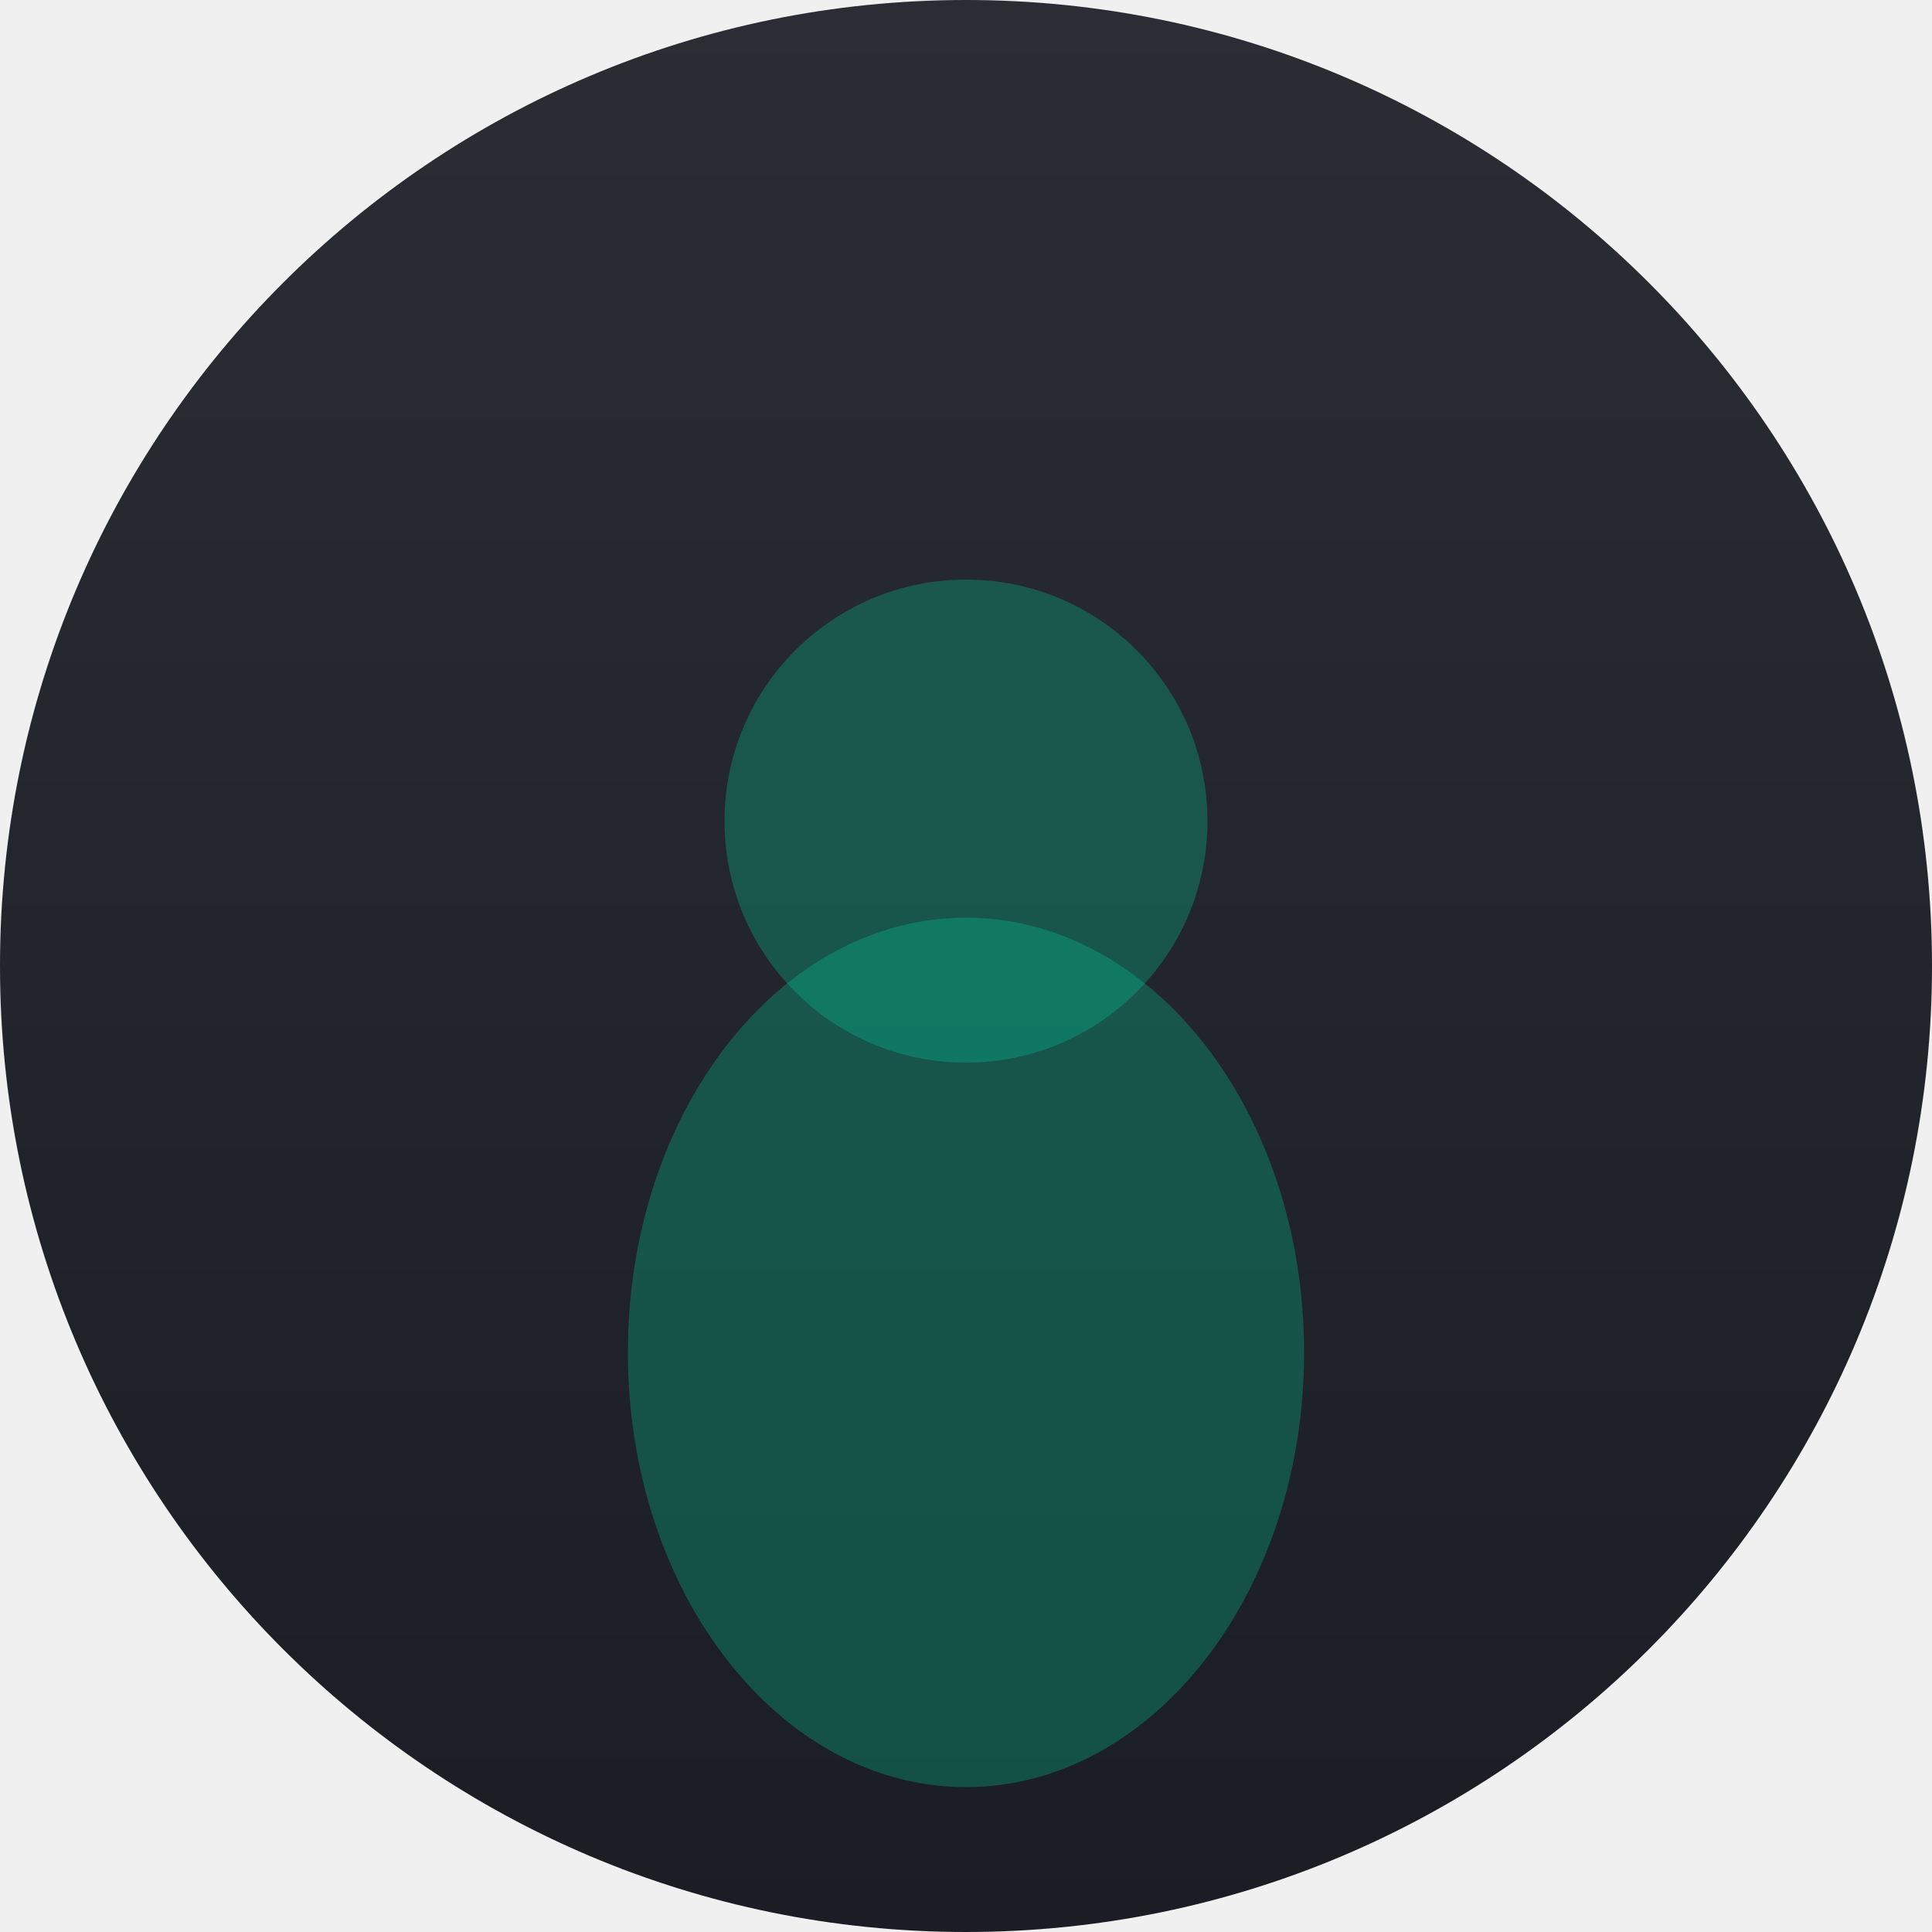
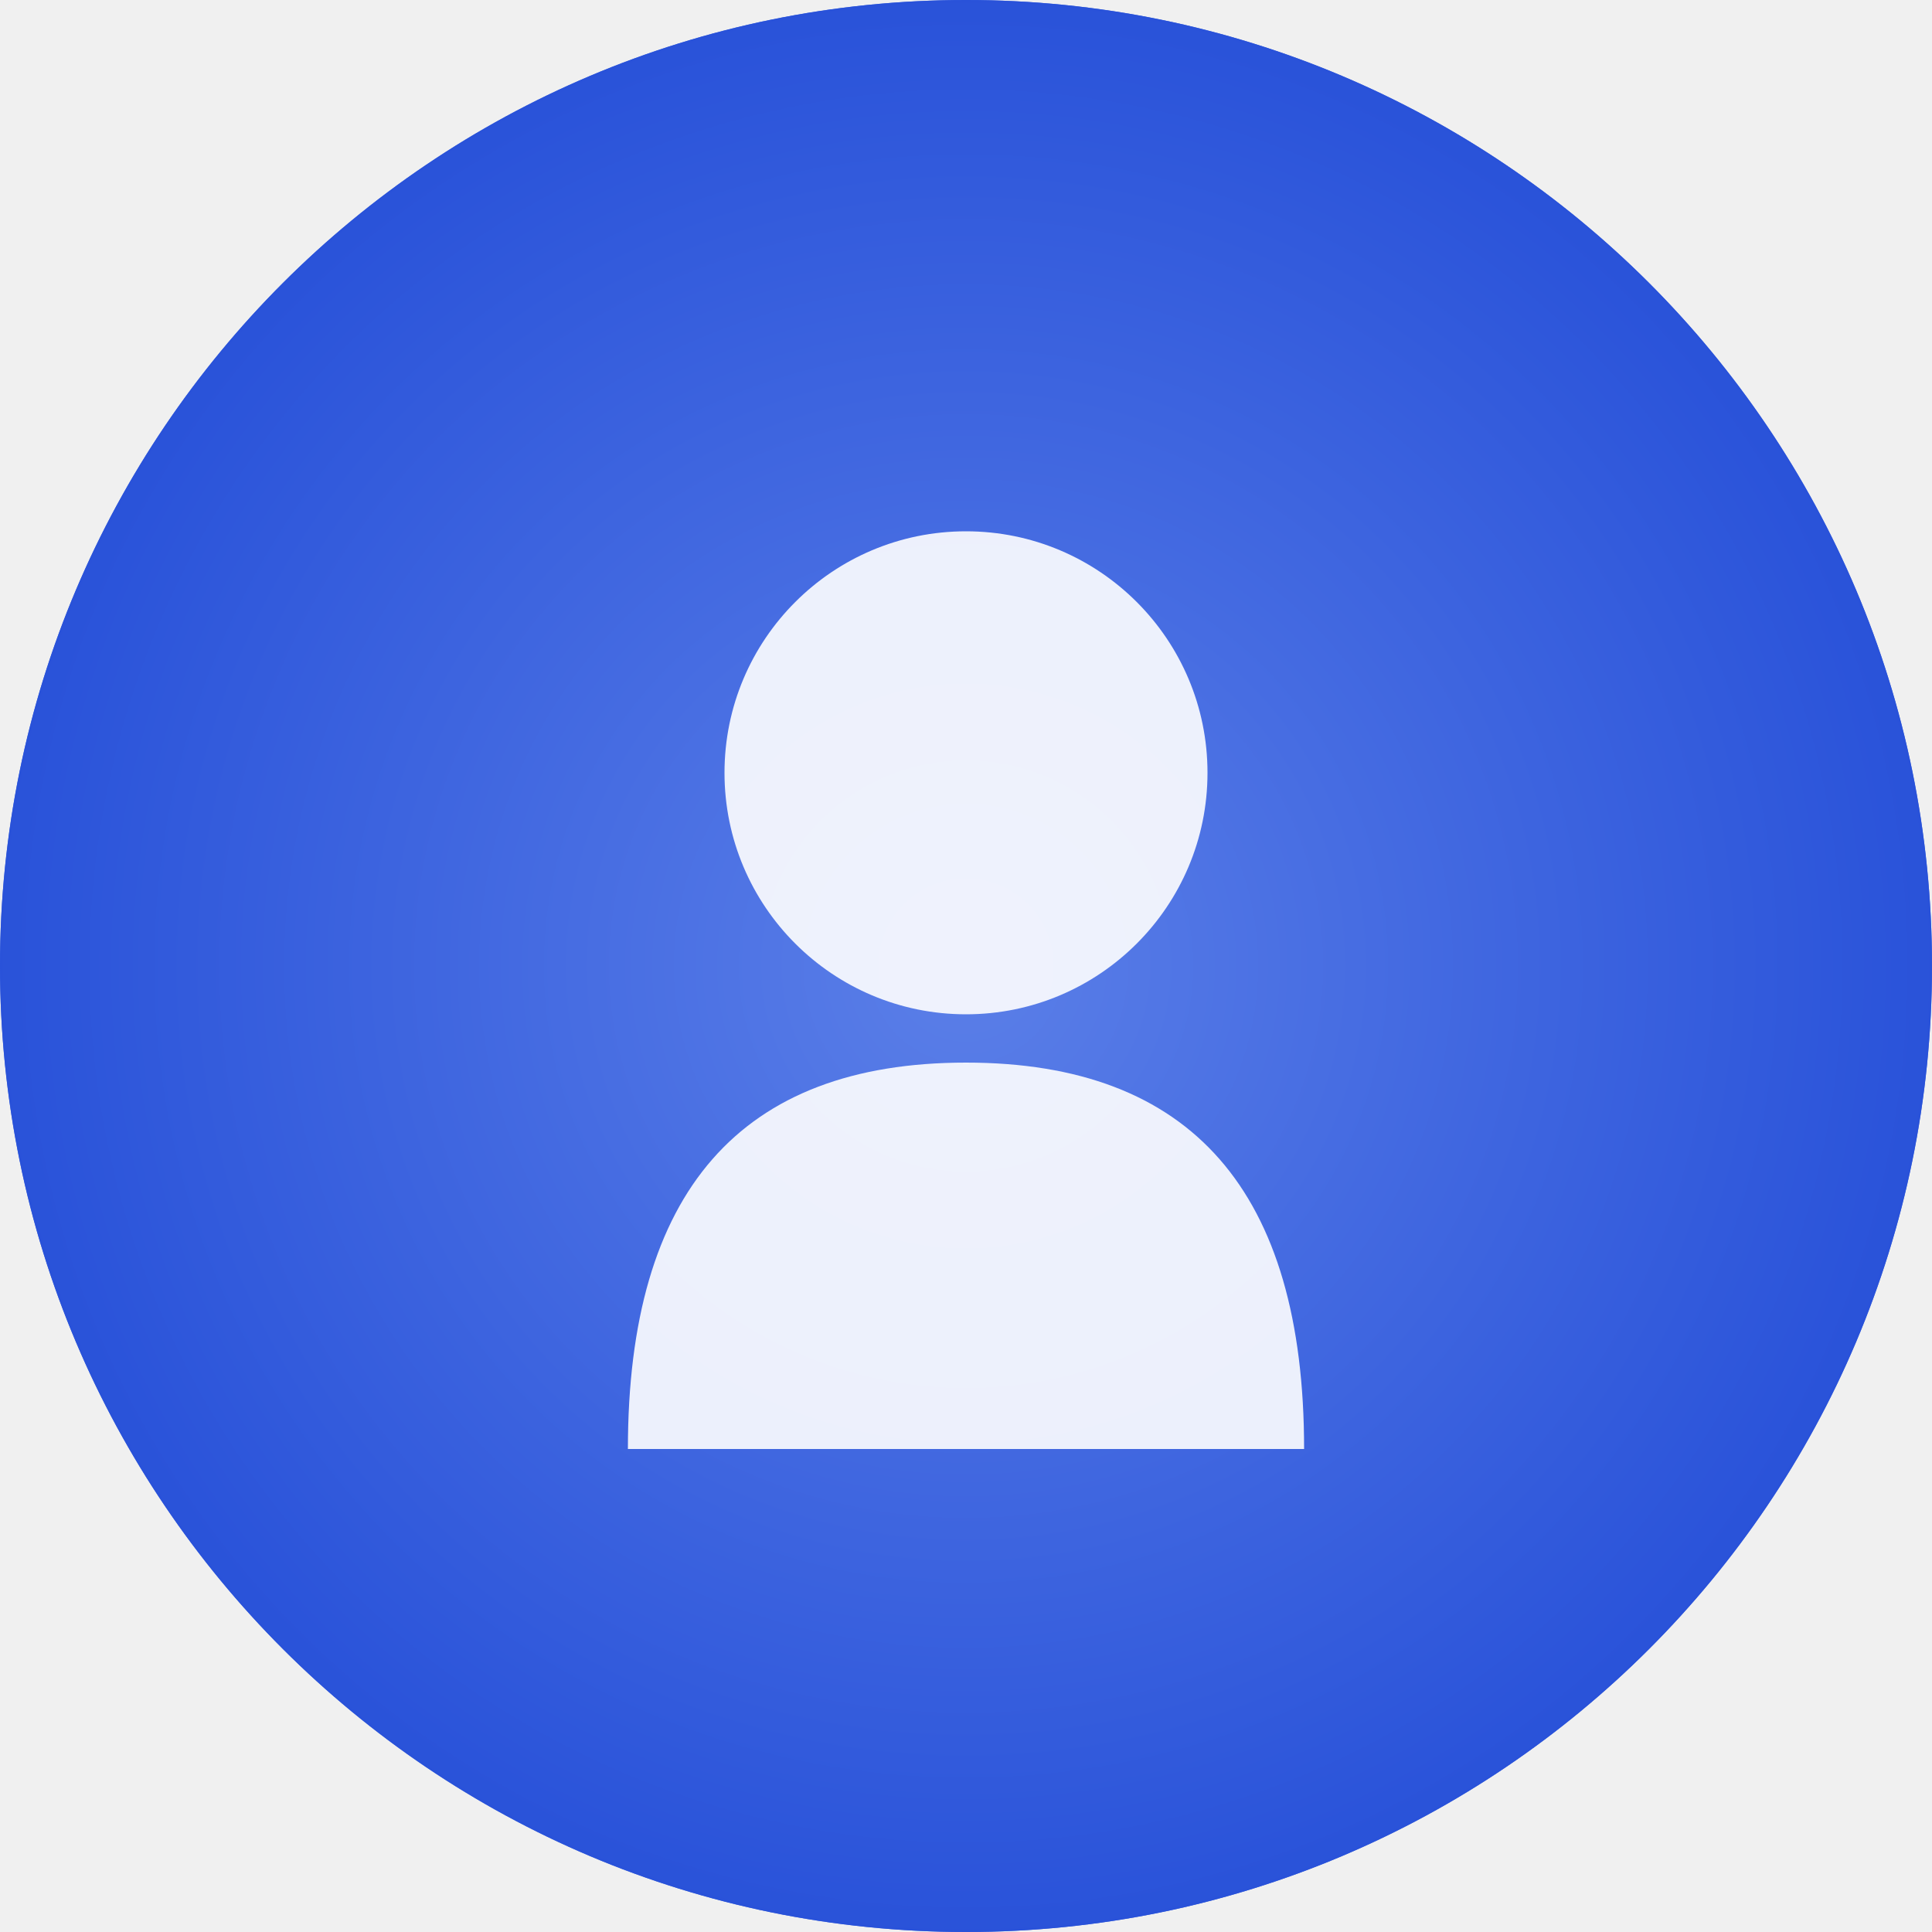
- <svg xmlns="http://www.w3.org/2000/svg" width="400" height="400">
+ <svg xmlns="http://www.w3.org/2000/svg" width="200" height="200">
+   <circle cx="100" cy="100" r="100" fill="#4169E1" />
  <defs>
-     <linearGradient id="avatarGrad" x1="0%" y1="0%" x2="0%" y2="100%">
-       <stop offset="0%" style="stop-color:#2A2D34;stop-opacity:1" />
-       <stop offset="100%" style="stop-color:#1A1D24;stop-opacity:1" />
-     </linearGradient>
+     <radialGradient id="grad2">
+       <stop offset="0%" style="stop-color:#5B7FE8;stop-opacity:1" />
+       <stop offset="100%" style="stop-color:#2952D9;stop-opacity:1" />
+     </radialGradient>
  </defs>
-   <circle cx="200" cy="200" r="200" fill="url(#avatarGrad)" />
-   <g transform="translate(200, 200)">
-     <circle cx="0" cy="-30" r="50" fill="#00C896" opacity="0.3" />
-     <ellipse cx="0" cy="80" rx="70" ry="90" fill="#00C896" opacity="0.3" />
+   <circle cx="100" cy="100" r="100" fill="url(#grad2)" />
+   <g transform="translate(100, 100)">
+     <circle cx="0" cy="-20" r="25" fill="white" opacity="0.9" />
+     <path d="M -35 50 Q -35 10, 0 10 Q 35 10, 35 50 Z" fill="white" opacity="0.9" />
  </g>
</svg>
